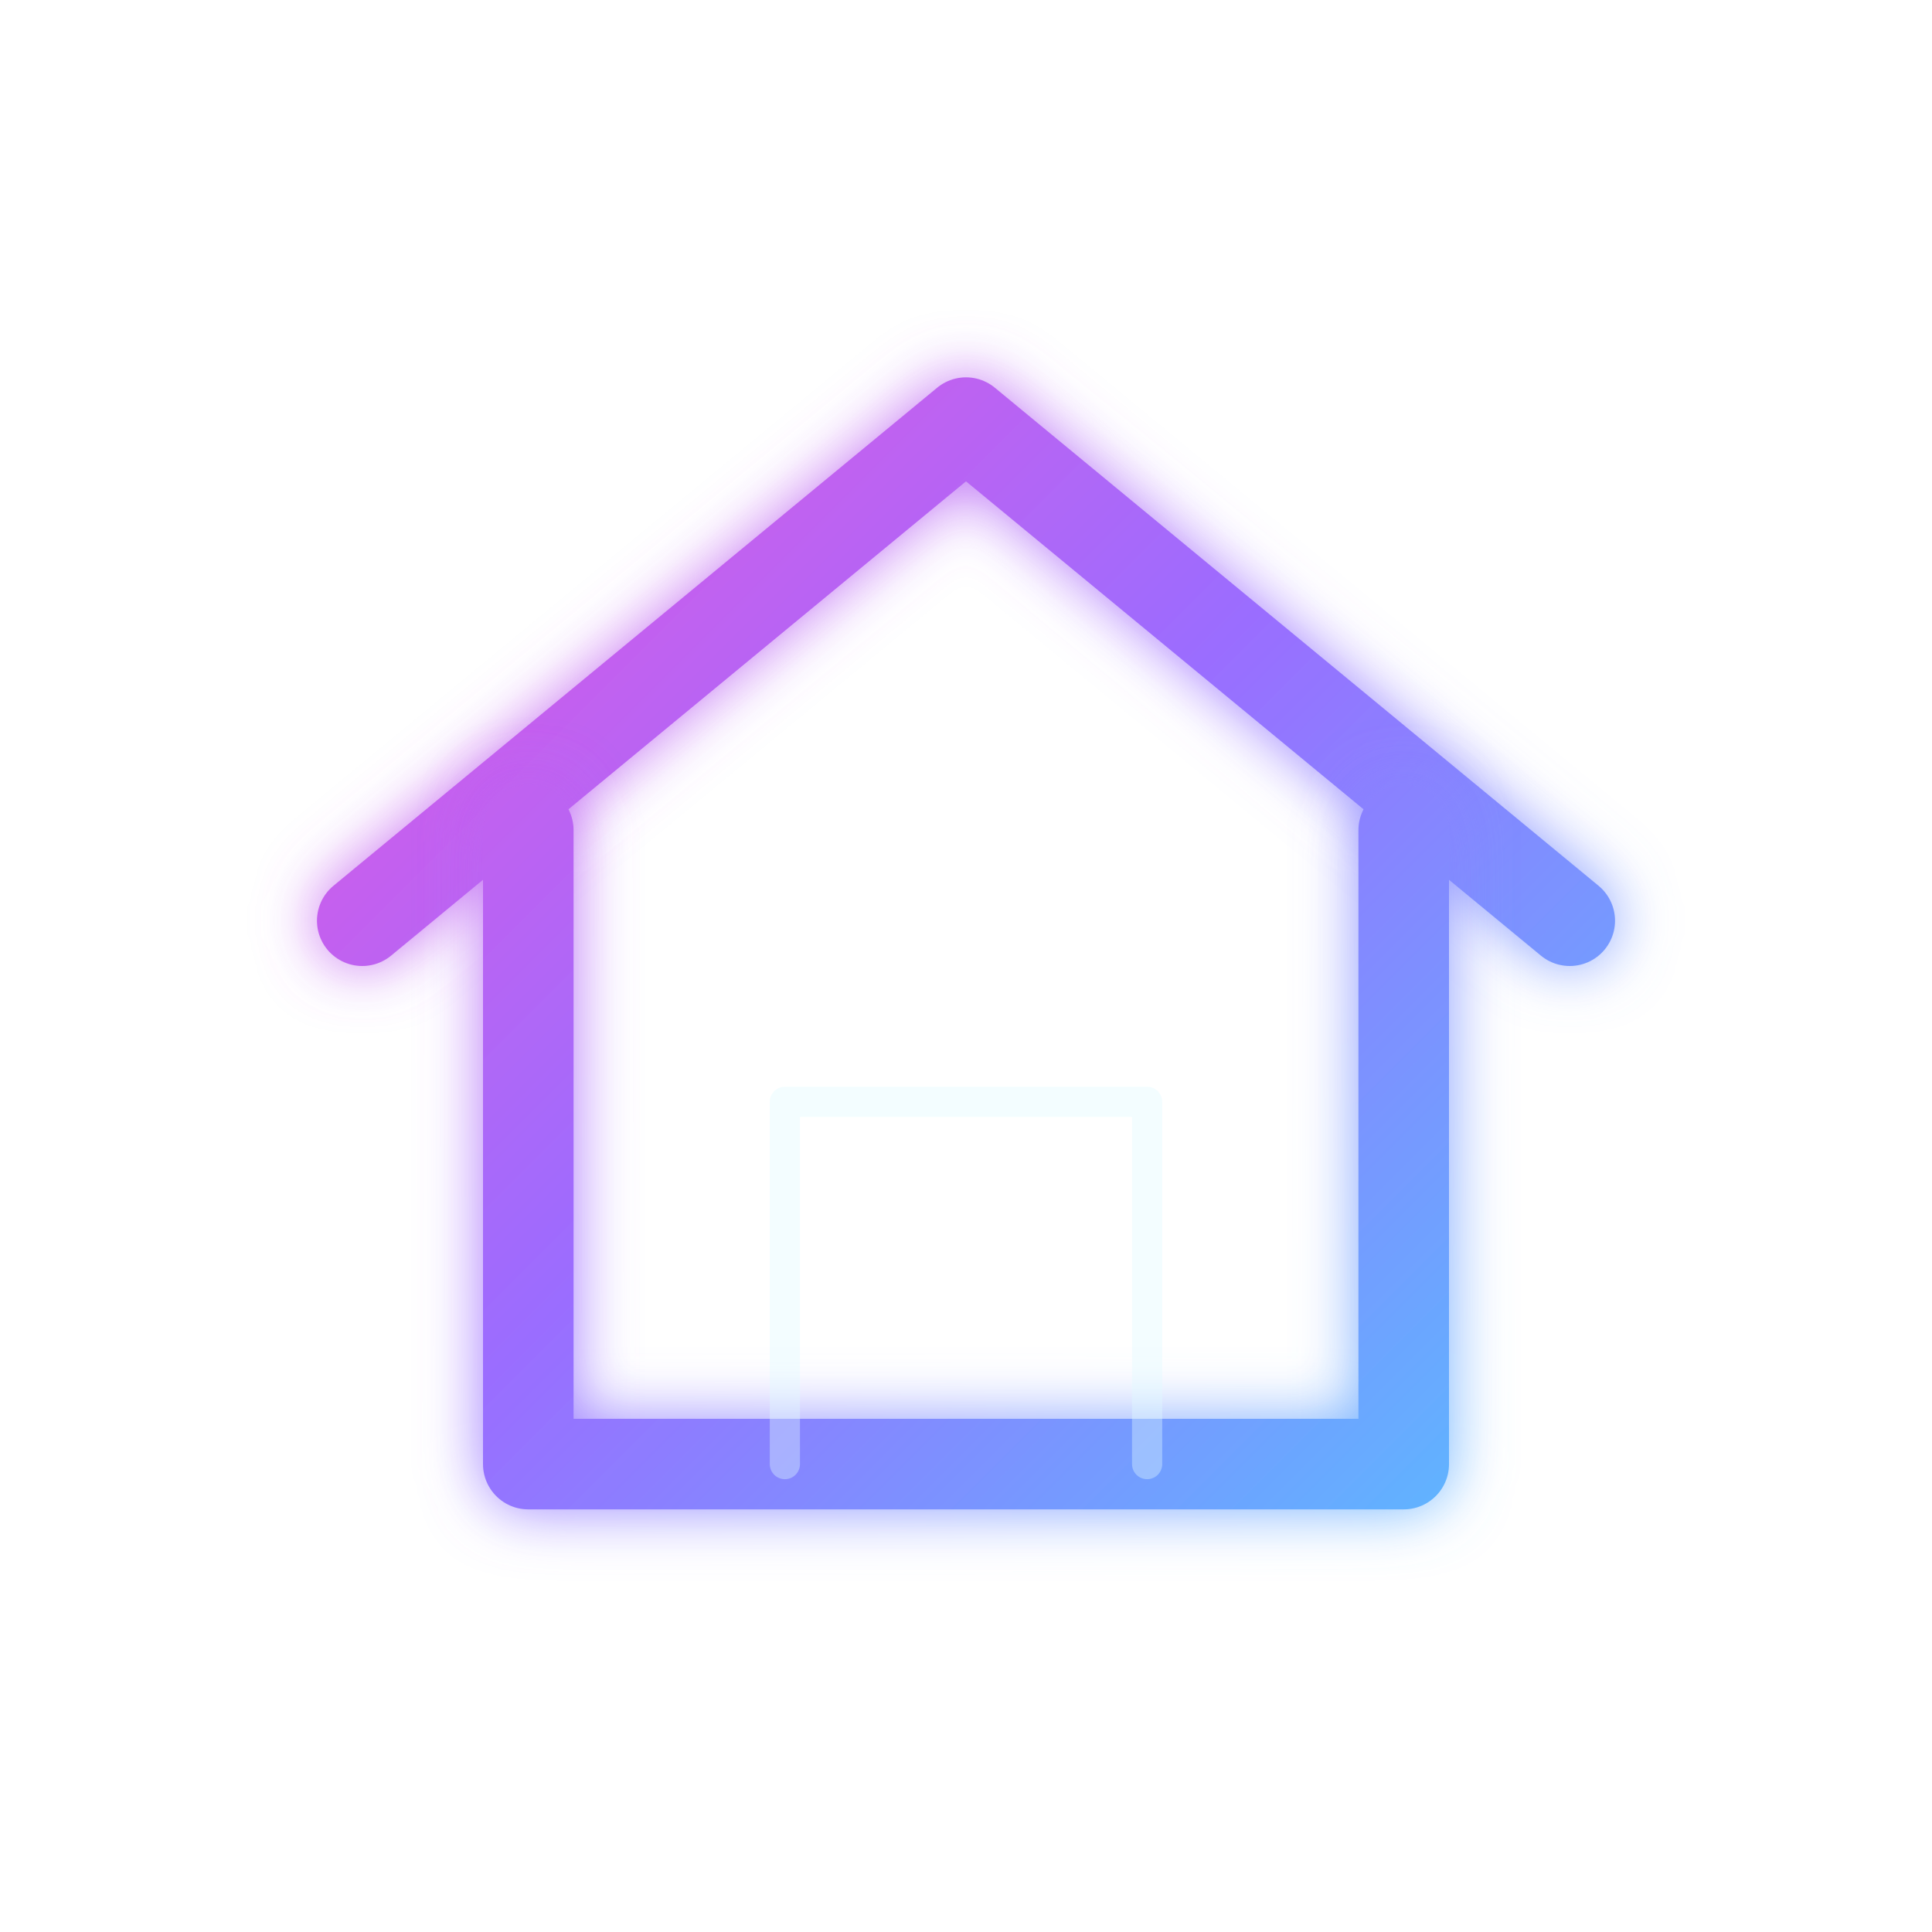
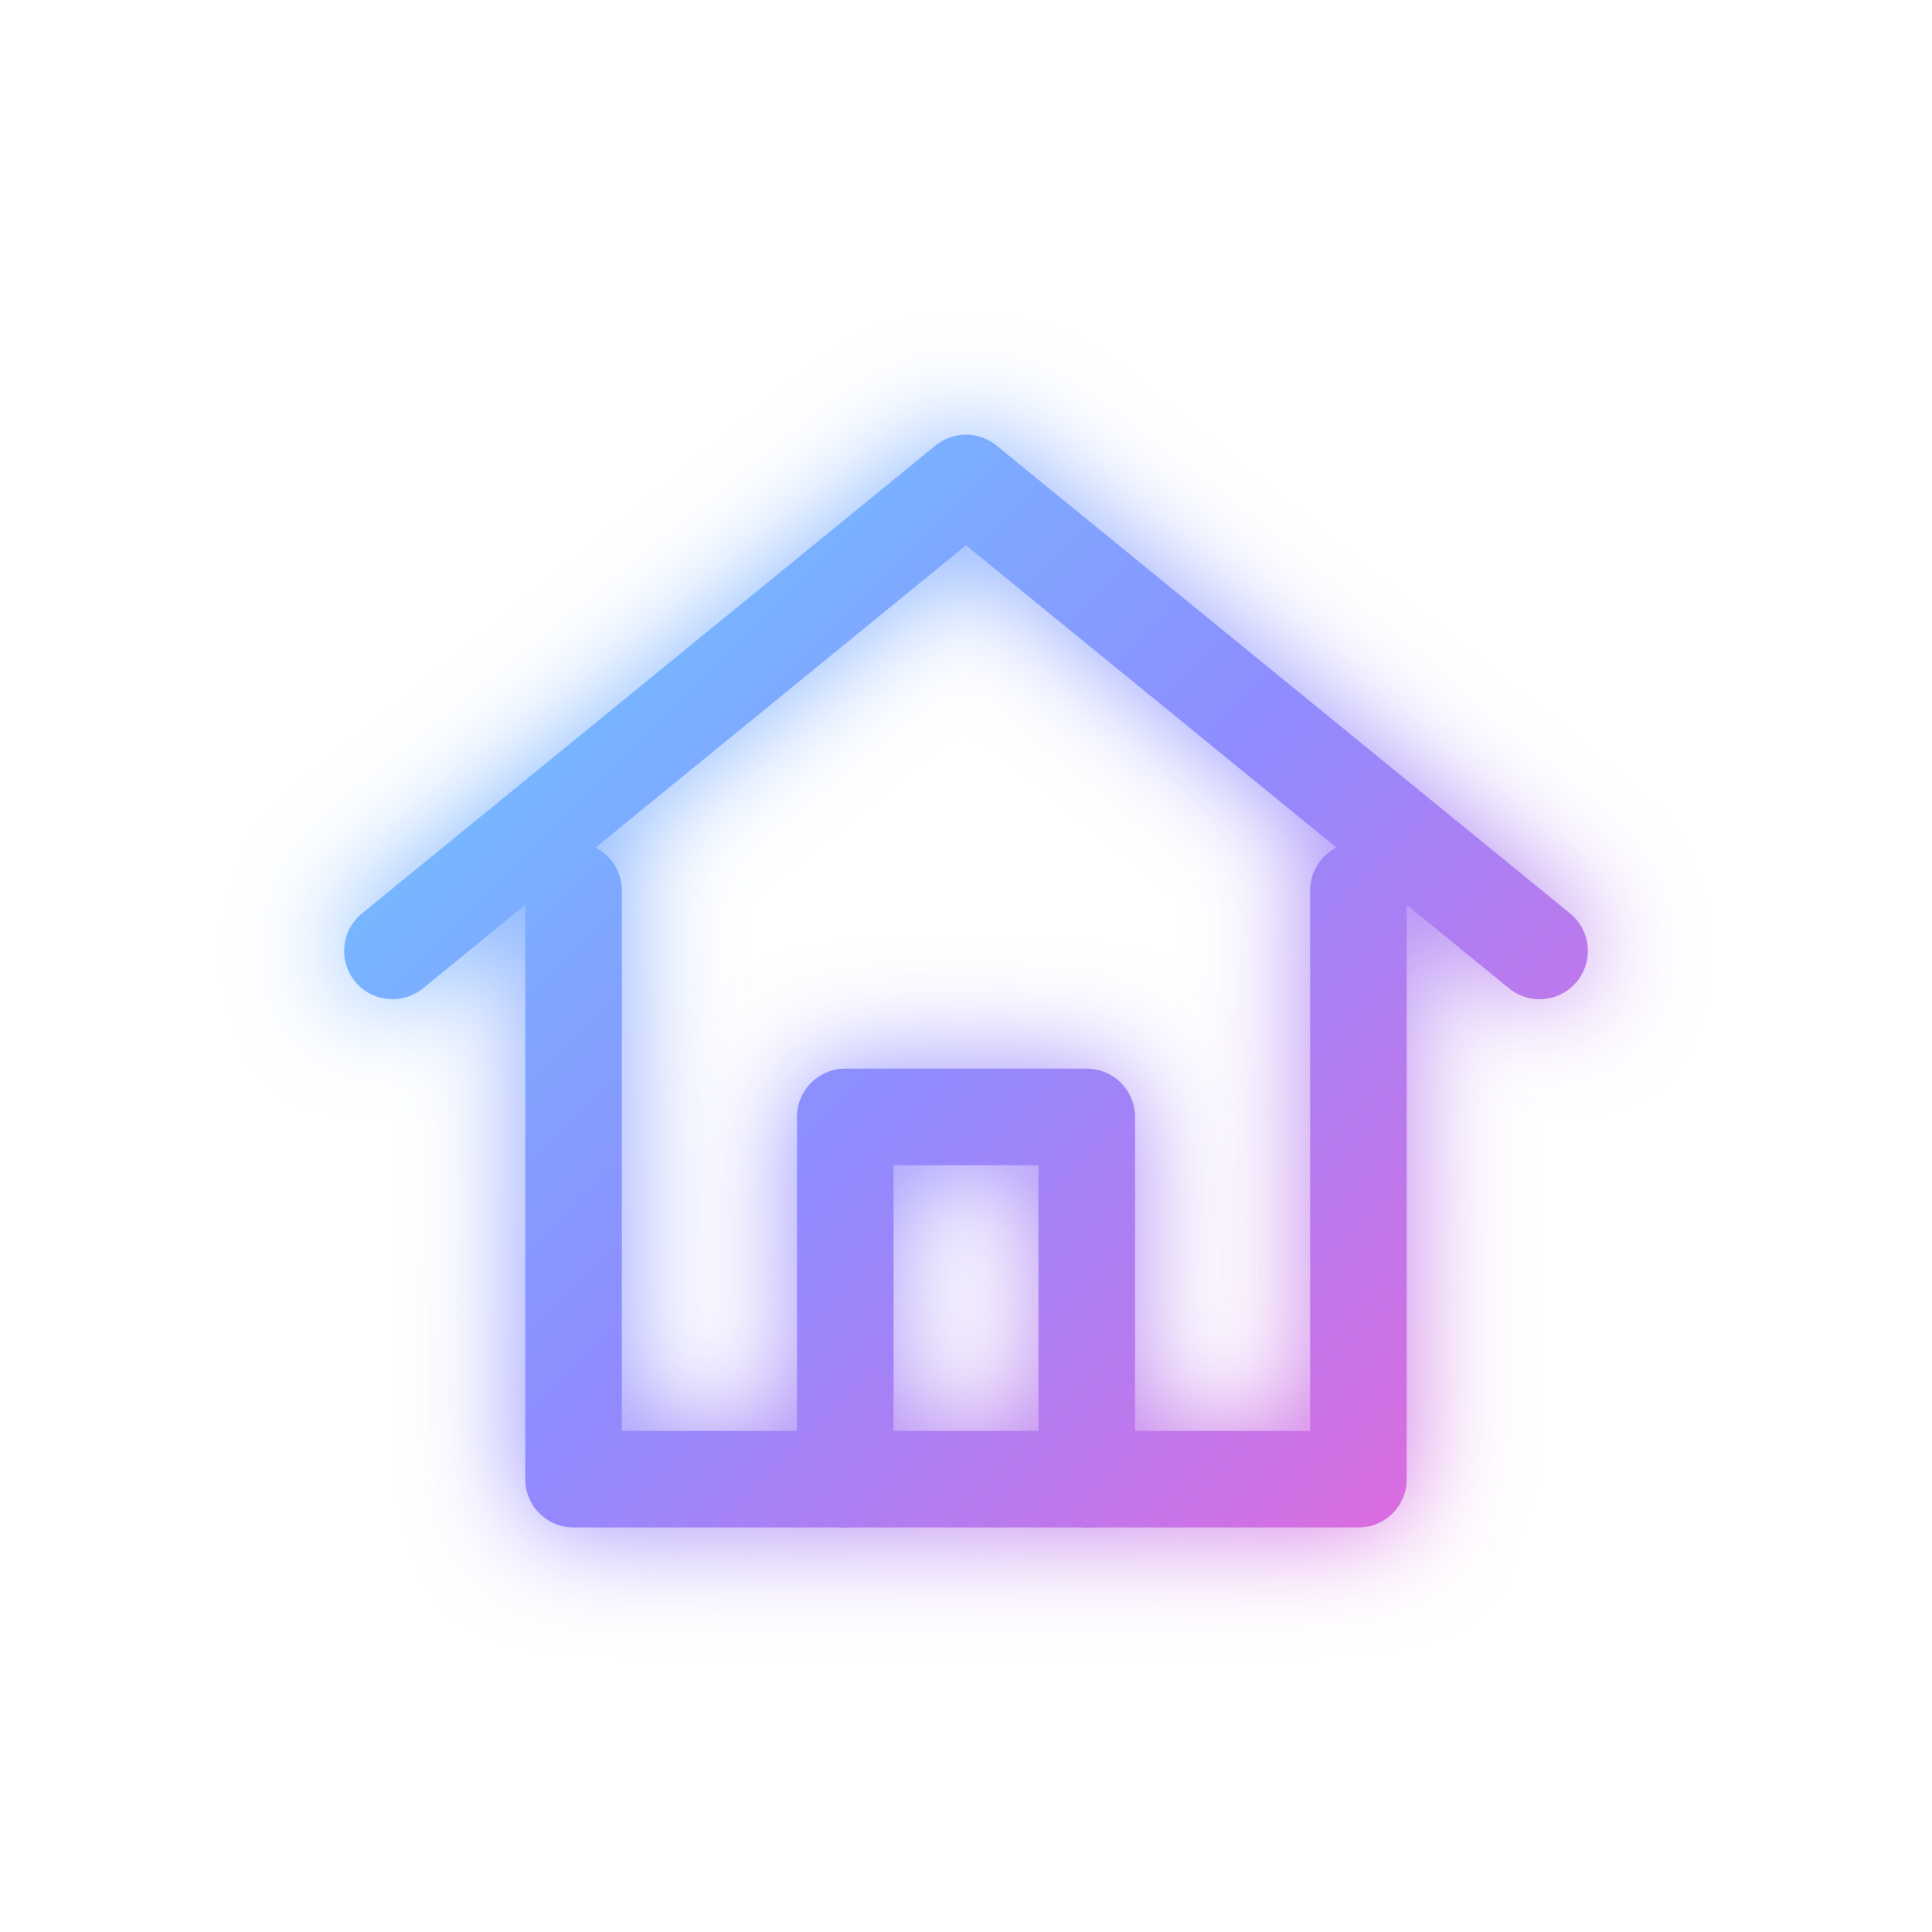
- <svg xmlns="http://www.w3.org/2000/svg" viewBox="0 0 256 256" width="256" height="256" fill="none">
+ <svg xmlns="http://www.w3.org/2000/svg" viewBox="0 0 64 64" fill="none">
  <defs>
-     <linearGradient id="neonGrad" x1="24" y1="24" x2="232" y2="232" gradientUnits="userSpaceOnUse">
-       <stop offset="0%" stop-color="#ff4fd8" />
-       <stop offset="48%" stop-color="#9a6dff" />
-       <stop offset="100%" stop-color="#43d7ff" />
+     <linearGradient id="g" x1="8" y1="8" x2="56" y2="56" gradientUnits="userSpaceOnUse">
+       <stop offset="0" stop-color="#5BE6FF" />
+       <stop offset="0.52" stop-color="#8F8BFF" />
+       <stop offset="1" stop-color="#FF5CCF" />
    </linearGradient>
-     <filter id="glow" x="-50%" y="-50%" width="200%" height="200%">
-       <feGaussianBlur stdDeviation="4" result="blur1" />
-       <feColorMatrix in="blur1" type="matrix" values="         1 0 0 0 0         0 1 0 0 0         0 0 1 0 0         0 0 0 0.9 0" result="blur2" />
+     <filter id="glow" x="-40%" y="-40%" width="180%" height="180%">
+       <feGaussianBlur stdDeviation="1.8" result="b" />
      <feMerge>
-         <feMergeNode in="blur2" />
+         <feMergeNode in="b" />
        <feMergeNode in="SourceGraphic" />
      </feMerge>
    </filter>
-     <style>
-       .st {
-         stroke: url(#neonGrad);
-         stroke-width: 12;
-         stroke-linecap: round;
-         stroke-linejoin: round;
-         filter: url(#glow);
-       }
-       .st2 {
-         stroke: #dffbff;
-         stroke-opacity: .38;
-         stroke-width: 4;
-         stroke-linecap: round;
-         stroke-linejoin: round;
-       }
-       .fillg {
-         fill: url(#neonGrad);
-         filter: url(#glow);
-       }
-       .soft {
-         fill: #dffbff;
-         fill-opacity: .15;
-       }
-     </style>
  </defs>
-   <path class="st" d="M48 122L128 56l80 66" />
-   <path class="st" d="M70 110v84h116v-84" />
-   <path class="st2" d="M104 194v-48h48v48" />
+   <g stroke="url(#g)" stroke-width="3.2" stroke-linecap="round" stroke-linejoin="round" filter="url(#glow)">
+     <path d="M13 31.5 32 16l19 15.5" />
+     <path d="M19 29.5V49h26V29.5" />
+     <path d="M28 49V37h8v12" />
+   </g>
</svg>
